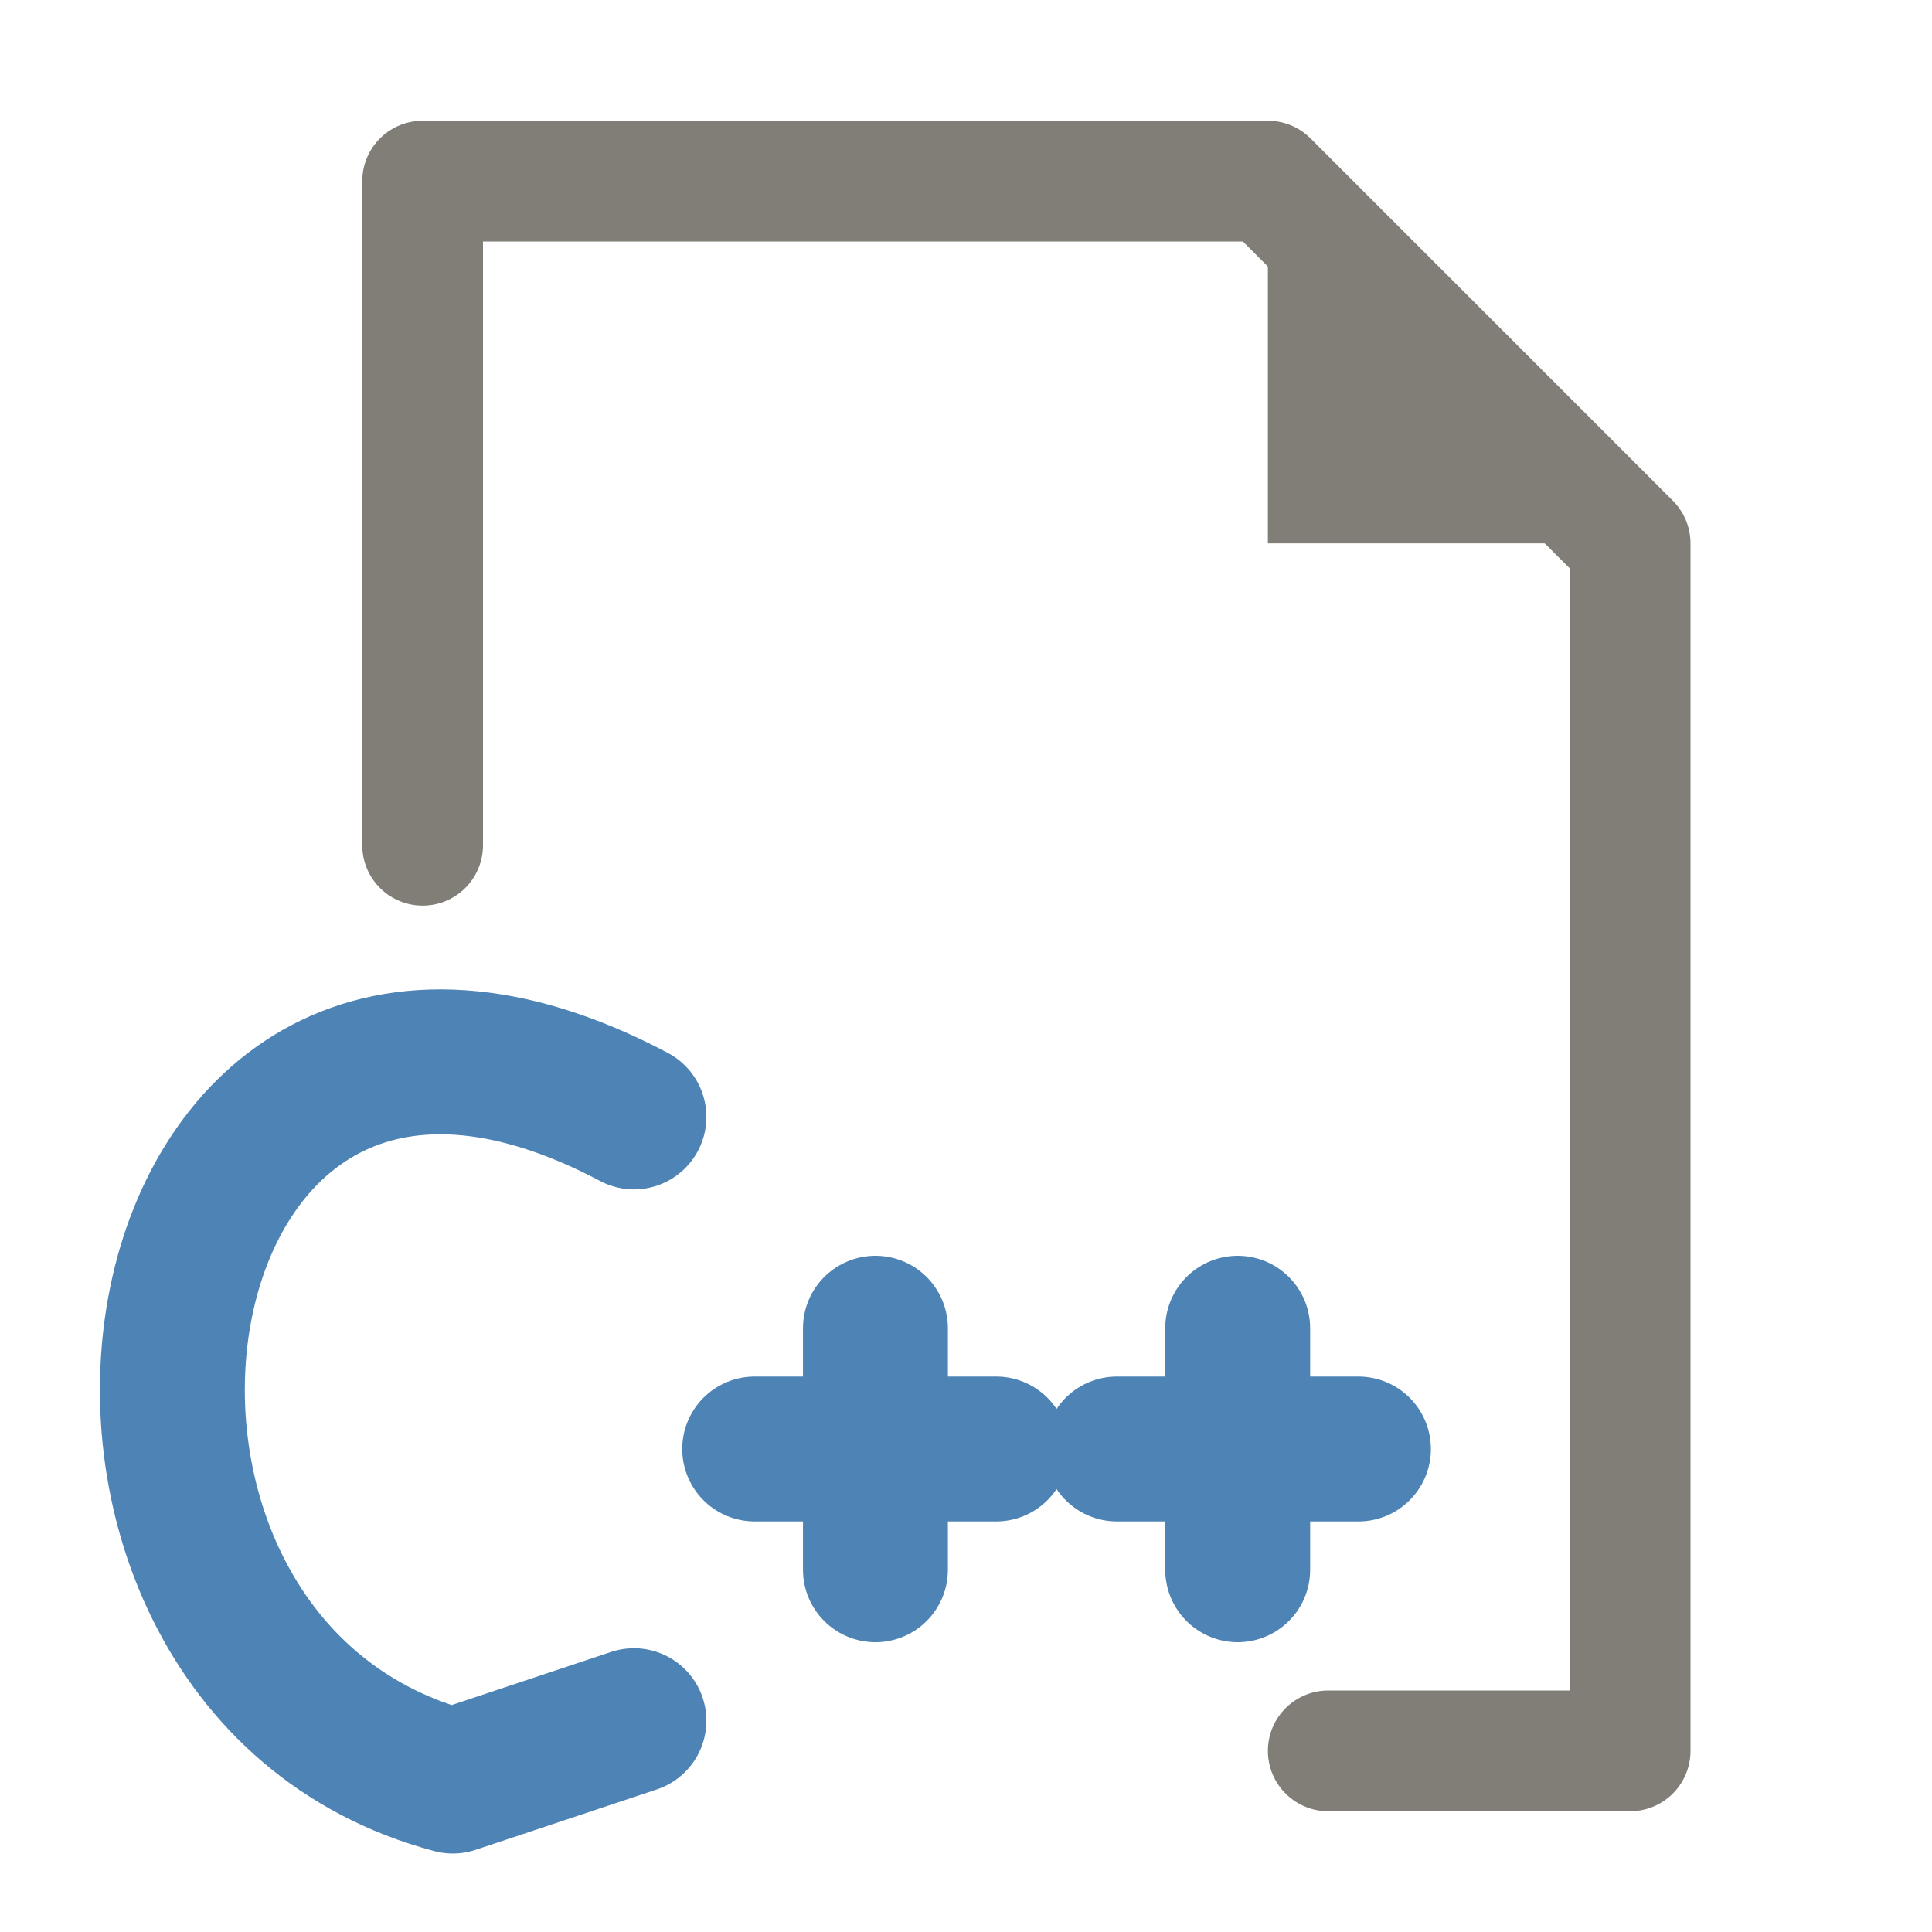
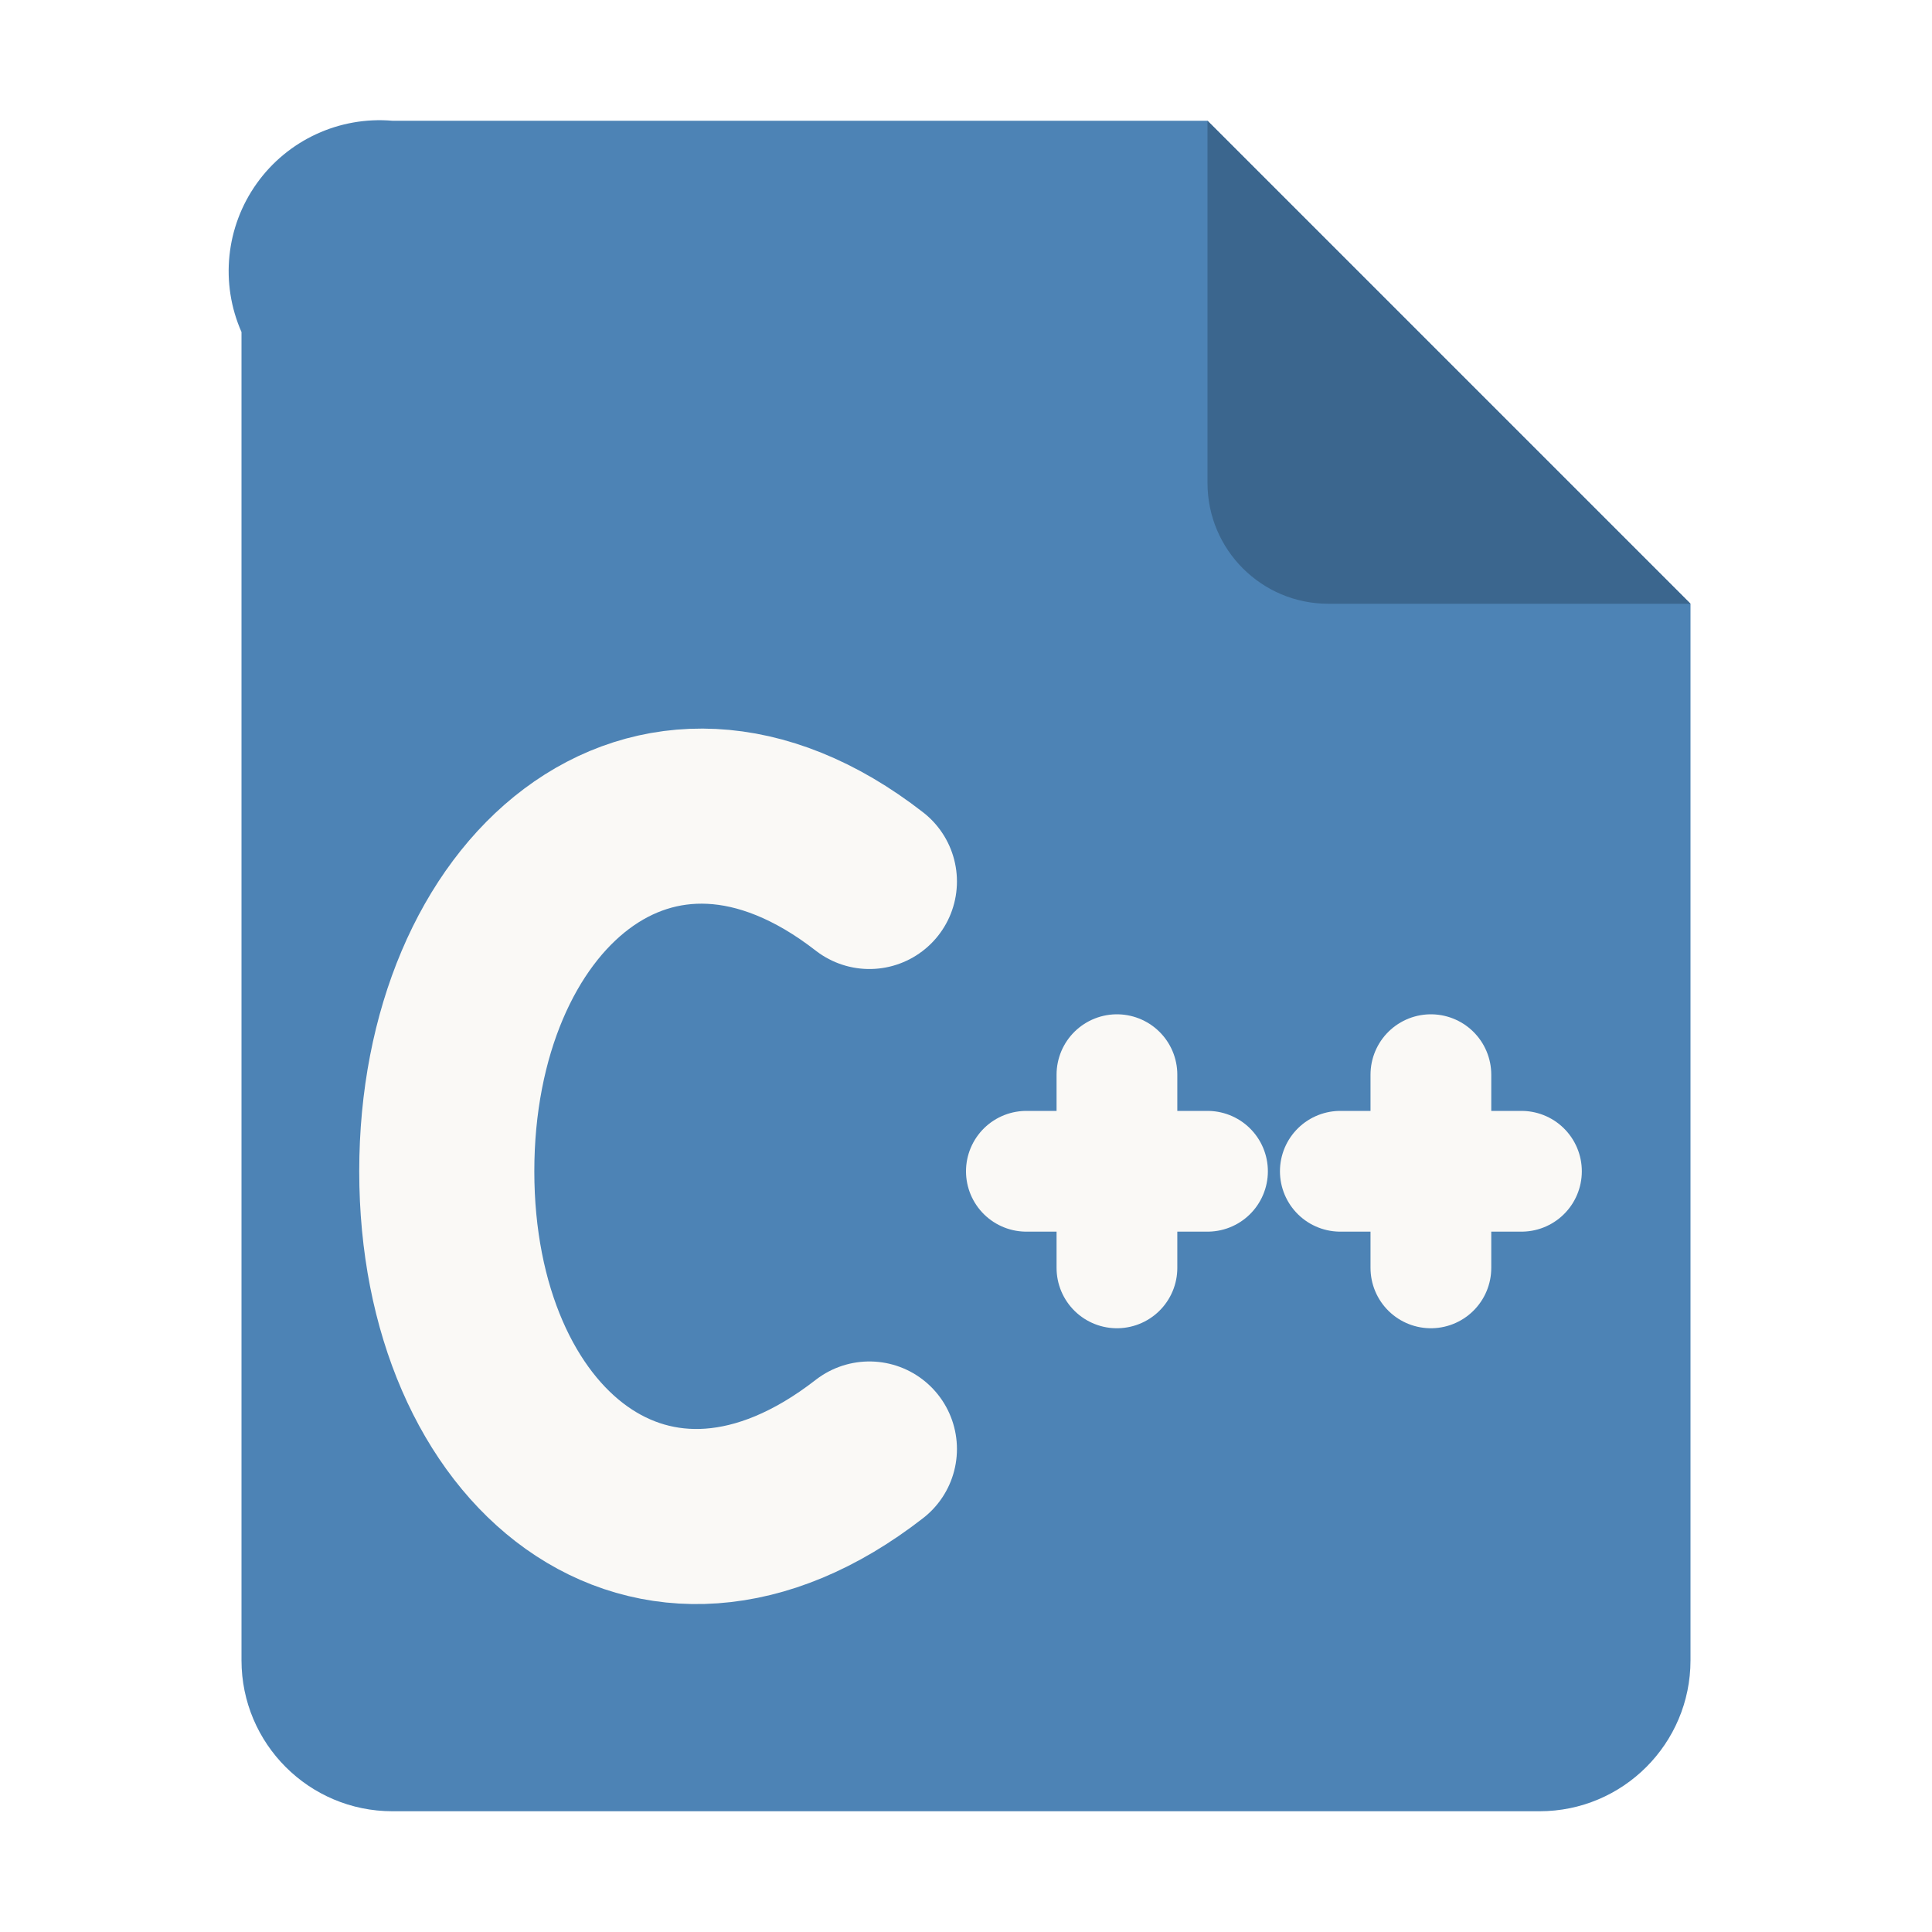
<svg xmlns="http://www.w3.org/2000/svg" viewBox="0 0 16 16" fill="none" stroke-linecap="round" stroke-linejoin="round">
-   <path d="M3.5 7V1.5h7l3 3v10H11" stroke="#817E77" stroke-width="1" />
-   <path d="M10.5 1.5v3h3z" fill="#817E77" />
-   <path d="M5.25 9.25C1 7 0 13.75 3.75 14.75l1.5-.5M6.25 12h2M7.25 11v2M9.25 12h2M10.25 11v2" stroke="#4D83B5" stroke-width="1.2" />
+   <path d="M3.25 1H10l4 4v8.75A1.25 1.25 0 0 1 12.75 15h-9.5A1.25 1.25 0 0 1 2 13.75v-11A1.25 1.25 0 0 1 3.25 1Z" fill="#4D83B5" />
+   <path d="M10 1v3a1 1 0 0 0 1 1h3Z" fill="#3B668E" />
+   <path d="M7.2 7.3C5.4 5.9 3.7 7.4 3.7 9.7s1.7 3.7 3.5 2.3" stroke="#FAF9F6" stroke-width="1.45" />
+   <path d="M8.5 9.7H10M9.25 8.9v1.6M11.1 9.7h1.5M11.85 8.9v1.6" stroke="#FAF9F6" stroke-width="1" />
</svg>
